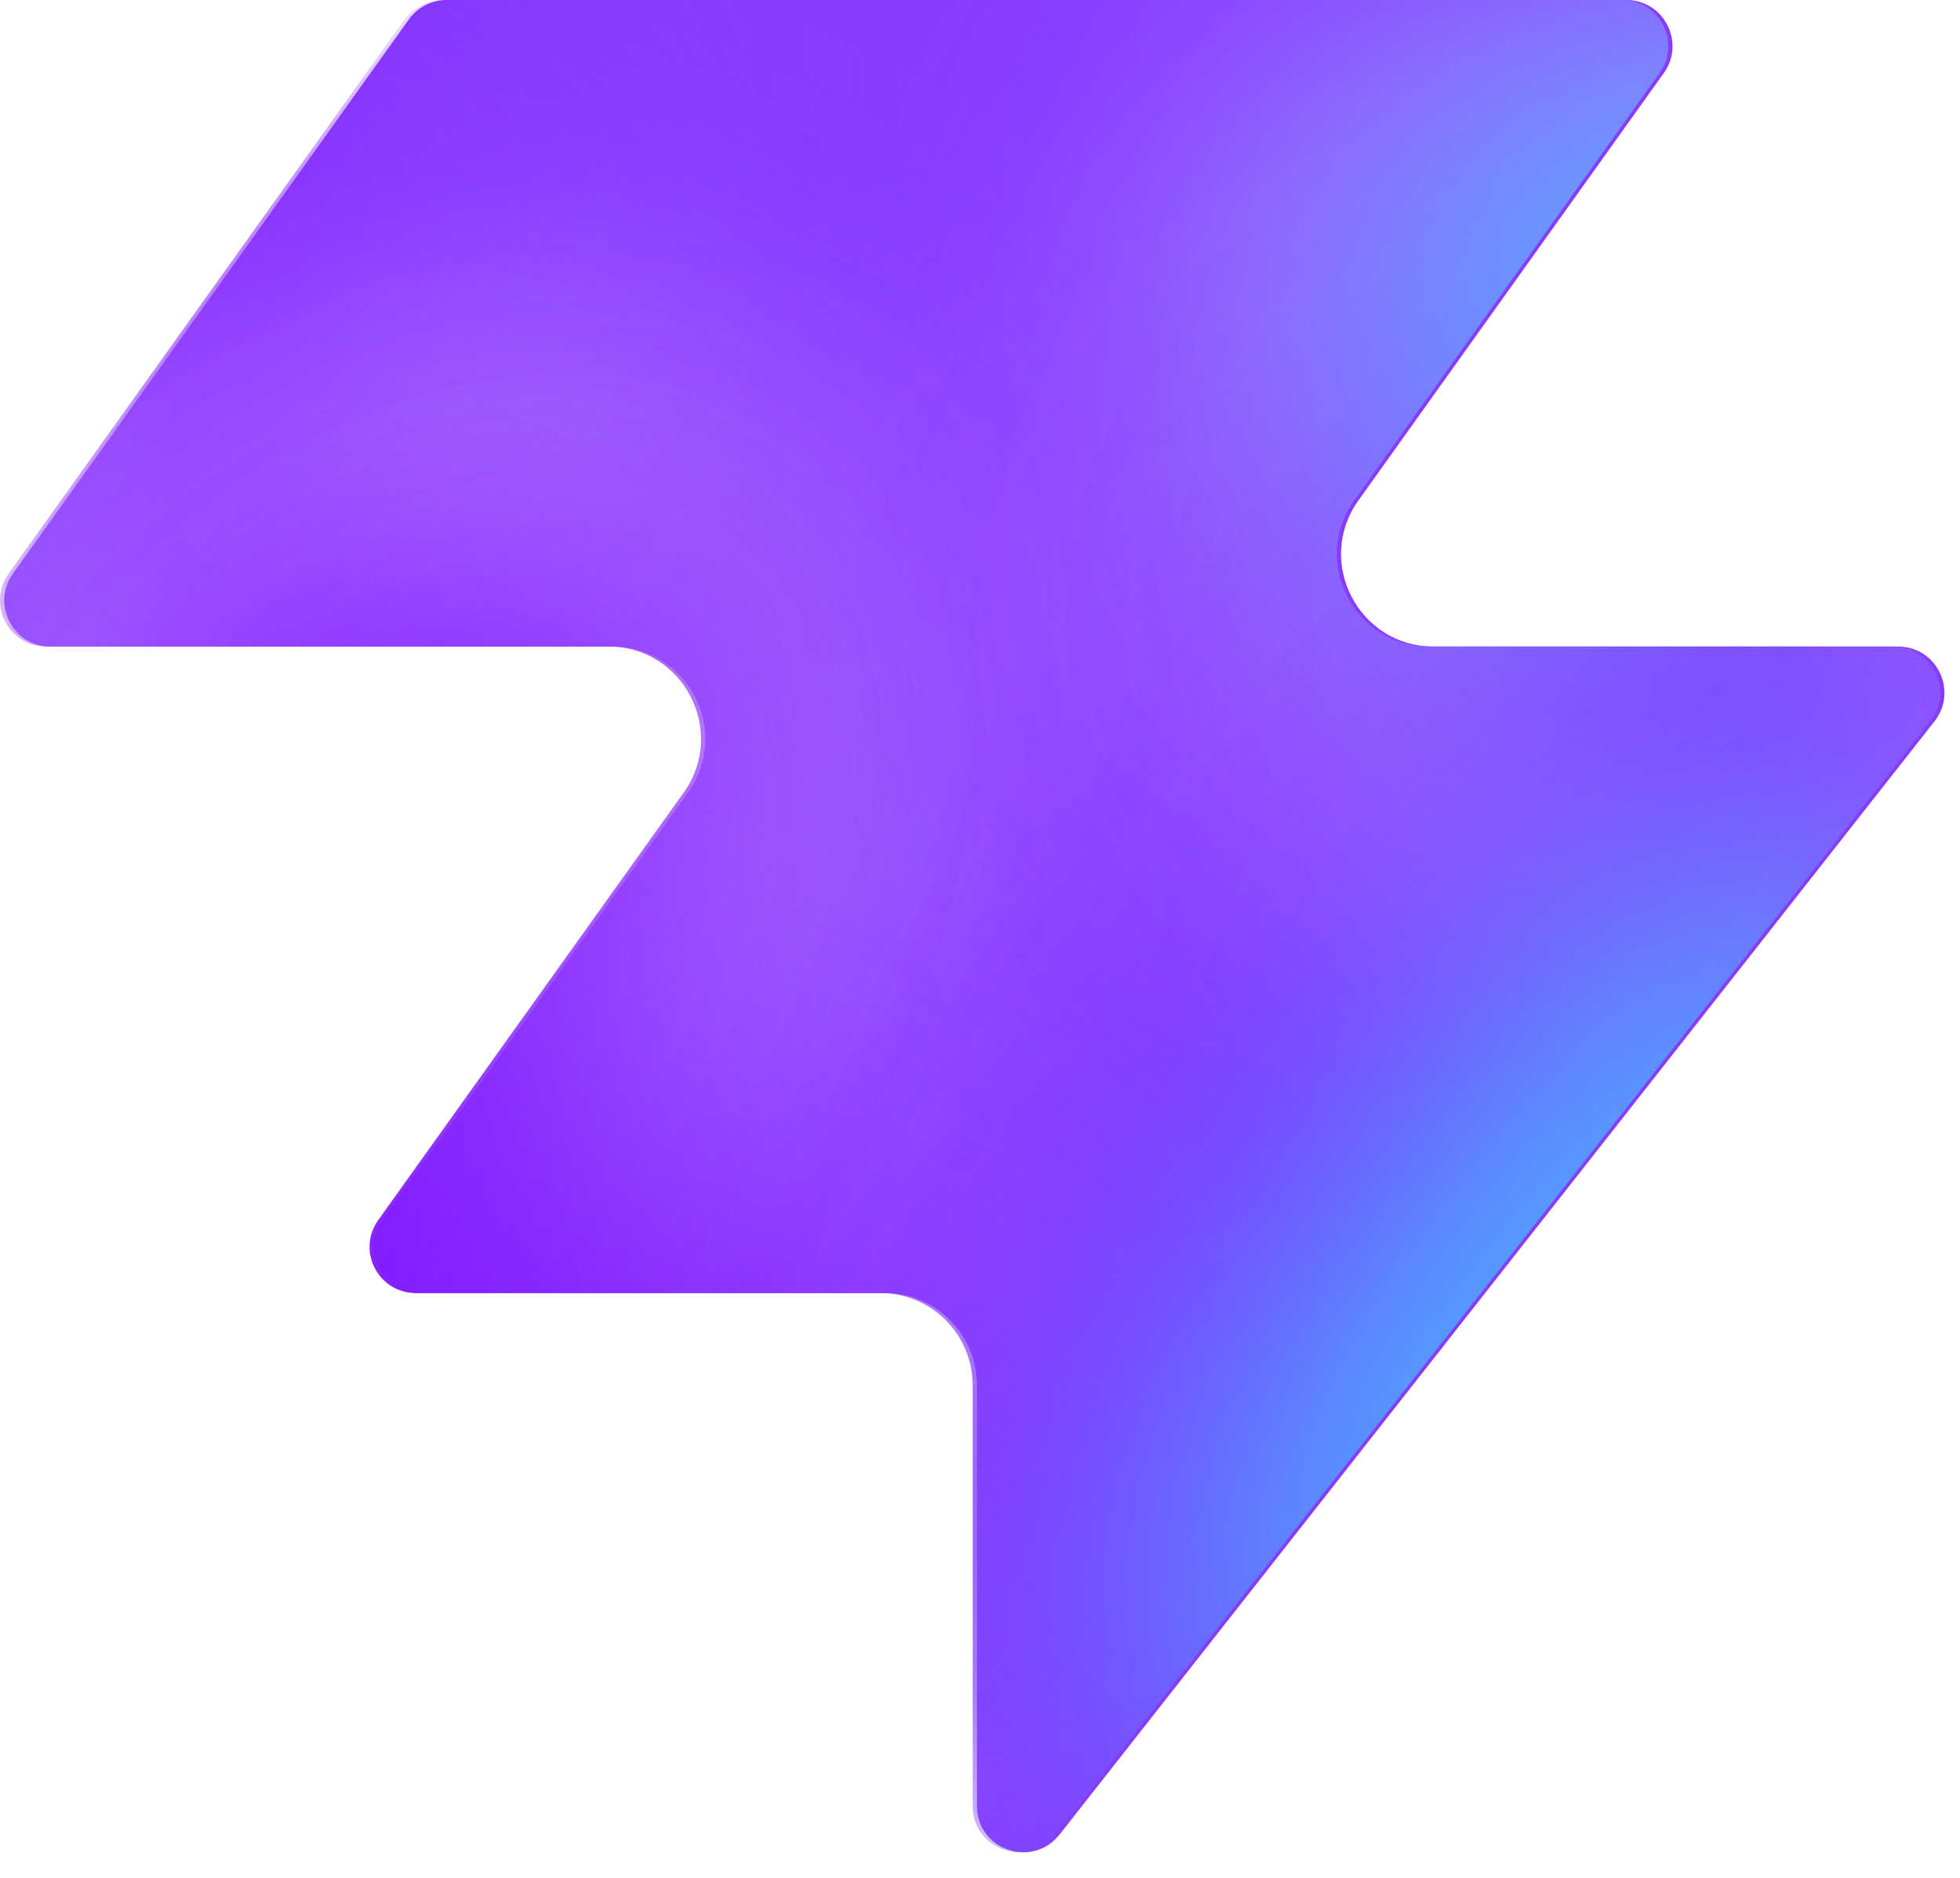
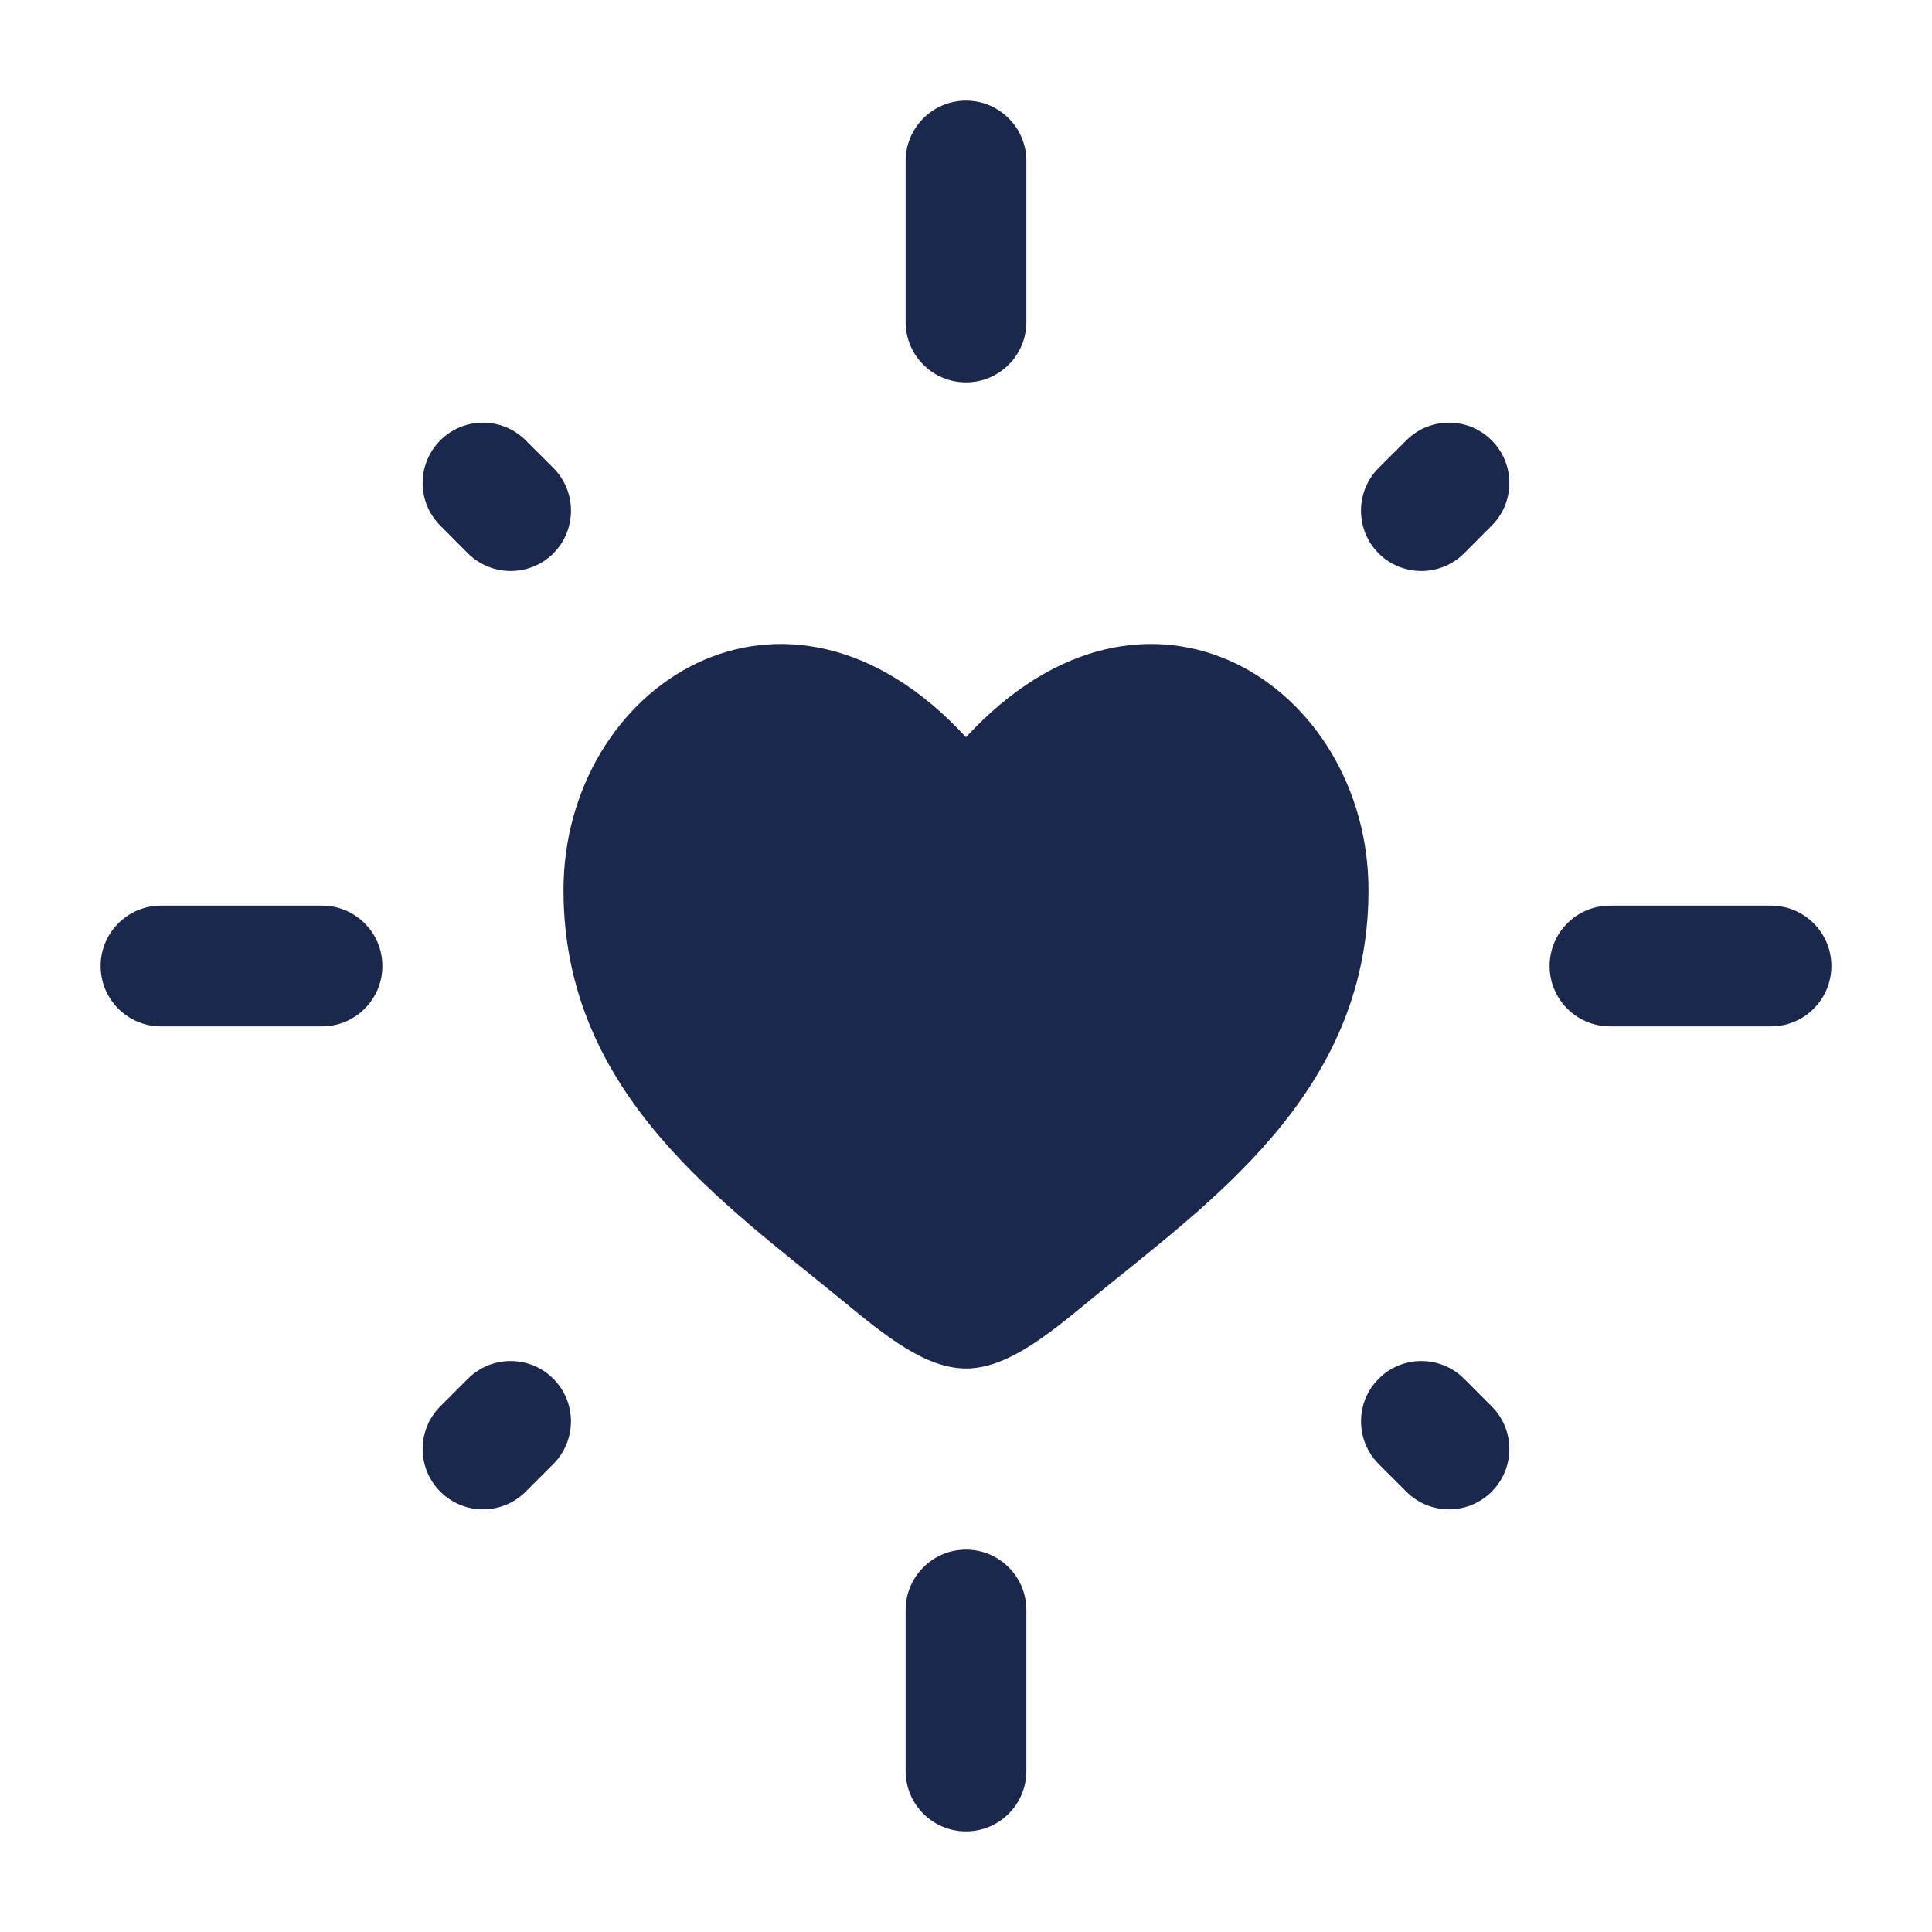
- <svg xmlns="http://www.w3.org/2000/svg" width="48" height="46" fill="none" viewBox="0 0 48 46">
-   <path fill="#863bff" d="M25.946 44.938c-.664.845-2.021.375-2.021-.698V33.937a2.26 2.26 0 0 0-2.262-2.262H10.287c-.92 0-1.456-1.04-.92-1.788l7.48-10.471c1.07-1.497 0-3.578-1.842-3.578H1.237c-.92 0-1.456-1.04-.92-1.788L10.013.474c.214-.297.556-.474.92-.474h28.894c.92 0 1.456 1.04.92 1.788l-7.48 10.471c-1.07 1.498 0 3.579 1.842 3.579h11.377c.943 0 1.473 1.088.89 1.83L25.947 44.94z" style="fill:#863bff;fill:color(display-p3 .525 .23 1);fill-opacity:1" />
-   <mask id="a" width="48" height="46" x="0" y="0" maskUnits="userSpaceOnUse" style="mask-type:alpha">
-     <path fill="#000" d="M25.842 44.938c-.664.844-2.021.375-2.021-.698V33.937a2.26 2.26 0 0 0-2.262-2.262H10.183c-.92 0-1.456-1.04-.92-1.788l7.48-10.471c1.07-1.498 0-3.579-1.842-3.579H1.133c-.92 0-1.456-1.04-.92-1.787L9.91.473c.214-.297.556-.474.92-.474h28.894c.92 0 1.456 1.04.92 1.788l-7.48 10.471c-1.07 1.498 0 3.578 1.842 3.578h11.377c.943 0 1.473 1.088.89 1.832L25.843 44.94z" style="fill:#000;fill-opacity:1" />
-   </mask>
-   <g mask="url(#a)">
-     <g filter="url(#b)">
-       <ellipse cx="5.508" cy="14.704" fill="#ede6ff" rx="5.508" ry="14.704" style="fill:#ede6ff;fill:color(display-p3 .927 .903 1);fill-opacity:1" transform="matrix(.00324 1 1 -.00324 -4.47 31.516)" />
-     </g>
-     <g filter="url(#c)">
-       <ellipse cx="10.399" cy="29.851" fill="#ede6ff" rx="10.399" ry="29.851" style="fill:#ede6ff;fill:color(display-p3 .927 .903 1);fill-opacity:1" transform="matrix(.00324 1 1 -.00324 -39.328 7.883)" />
-     </g>
-     <g filter="url(#d)">
-       <ellipse cx="5.508" cy="30.487" fill="#7e14ff" rx="5.508" ry="30.487" style="fill:#7e14ff;fill:color(display-p3 .492 .077 1);fill-opacity:1" transform="rotate(89.814 -25.913 -14.639)scale(1 -1)" />
-     </g>
-     <g filter="url(#e)">
-       <ellipse cx="5.508" cy="30.599" fill="#7e14ff" rx="5.508" ry="30.599" style="fill:#7e14ff;fill:color(display-p3 .492 .077 1);fill-opacity:1" transform="rotate(89.814 -32.644 -3.334)scale(1 -1)" />
-     </g>
-     <g filter="url(#f)">
-       <ellipse cx="5.508" cy="30.599" fill="#7e14ff" rx="5.508" ry="30.599" style="fill:#7e14ff;fill:color(display-p3 .492 .077 1);fill-opacity:1" transform="matrix(.00324 1 1 -.00324 -34.34 30.47)" />
-     </g>
-     <g filter="url(#g)">
-       <ellipse cx="14.072" cy="22.078" fill="#ede6ff" rx="14.072" ry="22.078" style="fill:#ede6ff;fill:color(display-p3 .927 .903 1);fill-opacity:1" transform="rotate(93.35 24.506 48.493)scale(-1 1)" />
-     </g>
-     <g filter="url(#h)">
-       <ellipse cx="3.47" cy="21.501" fill="#7e14ff" rx="3.47" ry="21.501" style="fill:#7e14ff;fill:color(display-p3 .492 .077 1);fill-opacity:1" transform="rotate(89.009 28.708 47.59)scale(-1 1)" />
-     </g>
-     <g filter="url(#i)">
-       <ellipse cx="3.47" cy="21.501" fill="#7e14ff" rx="3.47" ry="21.501" style="fill:#7e14ff;fill:color(display-p3 .492 .077 1);fill-opacity:1" transform="rotate(89.009 28.708 47.59)scale(-1 1)" />
-     </g>
-     <g filter="url(#j)">
-       <ellipse cx=".387" cy="8.972" fill="#7e14ff" rx="4.407" ry="29.108" style="fill:#7e14ff;fill:color(display-p3 .492 .077 1);fill-opacity:1" transform="rotate(39.51 .387 8.972)" />
-     </g>
-     <g filter="url(#k)">
-       <ellipse cx="47.523" cy="-6.092" fill="#7e14ff" rx="4.407" ry="29.108" style="fill:#7e14ff;fill:color(display-p3 .492 .077 1);fill-opacity:1" transform="rotate(37.892 47.523 -6.092)" />
-     </g>
-     <g filter="url(#l)">
-       <ellipse cx="41.412" cy="6.333" fill="#47bfff" rx="5.971" ry="9.665" style="fill:#47bfff;fill:color(display-p3 .28 .748 1);fill-opacity:1" transform="rotate(37.892 41.412 6.333)" />
-     </g>
-     <g filter="url(#m)">
-       <ellipse cx="-1.879" cy="38.332" fill="#7e14ff" rx="4.407" ry="29.108" style="fill:#7e14ff;fill:color(display-p3 .492 .077 1);fill-opacity:1" transform="rotate(37.892 -1.88 38.332)" />
-     </g>
-     <g filter="url(#n)">
-       <ellipse cx="-1.879" cy="38.332" fill="#7e14ff" rx="4.407" ry="29.108" style="fill:#7e14ff;fill:color(display-p3 .492 .077 1);fill-opacity:1" transform="rotate(37.892 -1.88 38.332)" />
-     </g>
-     <g filter="url(#o)">
-       <ellipse cx="35.651" cy="29.907" fill="#7e14ff" rx="4.407" ry="29.108" style="fill:#7e14ff;fill:color(display-p3 .492 .077 1);fill-opacity:1" transform="rotate(37.892 35.651 29.907)" />
-     </g>
-     <g filter="url(#p)">
-       <ellipse cx="38.418" cy="32.4" fill="#47bfff" rx="5.971" ry="15.297" style="fill:#47bfff;fill:color(display-p3 .28 .748 1);fill-opacity:1" transform="rotate(37.892 38.418 32.4)" />
-     </g>
-   </g>
-   <defs>
-     <filter id="b" width="60.045" height="41.654" x="-19.77" y="16.149" color-interpolation-filters="sRGB" filterUnits="userSpaceOnUse">
-       <feFlood flood-opacity="0" result="BackgroundImageFix" />
-       <feBlend in="SourceGraphic" in2="BackgroundImageFix" result="shape" />
-       <feGaussianBlur result="effect1_foregroundBlur_2002_17158" stdDeviation="7.659" />
-     </filter>
-     <filter id="c" width="90.34" height="51.437" x="-54.613" y="-7.533" color-interpolation-filters="sRGB" filterUnits="userSpaceOnUse">
-       <feFlood flood-opacity="0" result="BackgroundImageFix" />
-       <feBlend in="SourceGraphic" in2="BackgroundImageFix" result="shape" />
-       <feGaussianBlur result="effect1_foregroundBlur_2002_17158" stdDeviation="7.659" />
-     </filter>
-     <filter id="d" width="79.355" height="29.4" x="-49.64" y="2.03" color-interpolation-filters="sRGB" filterUnits="userSpaceOnUse">
-       <feFlood flood-opacity="0" result="BackgroundImageFix" />
-       <feBlend in="SourceGraphic" in2="BackgroundImageFix" result="shape" />
-       <feGaussianBlur result="effect1_foregroundBlur_2002_17158" stdDeviation="4.596" />
-     </filter>
-     <filter id="e" width="79.579" height="29.4" x="-45.045" y="20.029" color-interpolation-filters="sRGB" filterUnits="userSpaceOnUse">
-       <feFlood flood-opacity="0" result="BackgroundImageFix" />
-       <feBlend in="SourceGraphic" in2="BackgroundImageFix" result="shape" />
-       <feGaussianBlur result="effect1_foregroundBlur_2002_17158" stdDeviation="4.596" />
-     </filter>
-     <filter id="f" width="79.579" height="29.4" x="-43.513" y="21.178" color-interpolation-filters="sRGB" filterUnits="userSpaceOnUse">
-       <feFlood flood-opacity="0" result="BackgroundImageFix" />
-       <feBlend in="SourceGraphic" in2="BackgroundImageFix" result="shape" />
-       <feGaussianBlur result="effect1_foregroundBlur_2002_17158" stdDeviation="4.596" />
-     </filter>
-     <filter id="g" width="74.749" height="58.852" x="15.756" y="-17.901" color-interpolation-filters="sRGB" filterUnits="userSpaceOnUse">
-       <feFlood flood-opacity="0" result="BackgroundImageFix" />
-       <feBlend in="SourceGraphic" in2="BackgroundImageFix" result="shape" />
-       <feGaussianBlur result="effect1_foregroundBlur_2002_17158" stdDeviation="7.659" />
-     </filter>
-     <filter id="h" width="61.377" height="25.362" x="23.548" y="2.284" color-interpolation-filters="sRGB" filterUnits="userSpaceOnUse">
-       <feFlood flood-opacity="0" result="BackgroundImageFix" />
-       <feBlend in="SourceGraphic" in2="BackgroundImageFix" result="shape" />
-       <feGaussianBlur result="effect1_foregroundBlur_2002_17158" stdDeviation="4.596" />
-     </filter>
-     <filter id="i" width="61.377" height="25.362" x="23.548" y="2.284" color-interpolation-filters="sRGB" filterUnits="userSpaceOnUse">
-       <feFlood flood-opacity="0" result="BackgroundImageFix" />
-       <feBlend in="SourceGraphic" in2="BackgroundImageFix" result="shape" />
-       <feGaussianBlur result="effect1_foregroundBlur_2002_17158" stdDeviation="4.596" />
-     </filter>
-     <filter id="j" width="56.045" height="63.649" x="-27.636" y="-22.853" color-interpolation-filters="sRGB" filterUnits="userSpaceOnUse">
-       <feFlood flood-opacity="0" result="BackgroundImageFix" />
-       <feBlend in="SourceGraphic" in2="BackgroundImageFix" result="shape" />
-       <feGaussianBlur result="effect1_foregroundBlur_2002_17158" stdDeviation="4.596" />
-     </filter>
-     <filter id="k" width="54.814" height="64.646" x="20.116" y="-38.415" color-interpolation-filters="sRGB" filterUnits="userSpaceOnUse">
-       <feFlood flood-opacity="0" result="BackgroundImageFix" />
-       <feBlend in="SourceGraphic" in2="BackgroundImageFix" result="shape" />
-       <feGaussianBlur result="effect1_foregroundBlur_2002_17158" stdDeviation="4.596" />
-     </filter>
-     <filter id="l" width="33.541" height="35.313" x="24.641" y="-11.323" color-interpolation-filters="sRGB" filterUnits="userSpaceOnUse">
-       <feFlood flood-opacity="0" result="BackgroundImageFix" />
-       <feBlend in="SourceGraphic" in2="BackgroundImageFix" result="shape" />
-       <feGaussianBlur result="effect1_foregroundBlur_2002_17158" stdDeviation="4.596" />
-     </filter>
-     <filter id="m" width="54.814" height="64.646" x="-29.286" y="6.009" color-interpolation-filters="sRGB" filterUnits="userSpaceOnUse">
-       <feFlood flood-opacity="0" result="BackgroundImageFix" />
-       <feBlend in="SourceGraphic" in2="BackgroundImageFix" result="shape" />
-       <feGaussianBlur result="effect1_foregroundBlur_2002_17158" stdDeviation="4.596" />
-     </filter>
-     <filter id="n" width="54.814" height="64.646" x="-29.286" y="6.009" color-interpolation-filters="sRGB" filterUnits="userSpaceOnUse">
-       <feFlood flood-opacity="0" result="BackgroundImageFix" />
-       <feBlend in="SourceGraphic" in2="BackgroundImageFix" result="shape" />
-       <feGaussianBlur result="effect1_foregroundBlur_2002_17158" stdDeviation="4.596" />
-     </filter>
-     <filter id="o" width="54.814" height="64.646" x="8.244" y="-2.416" color-interpolation-filters="sRGB" filterUnits="userSpaceOnUse">
-       <feFlood flood-opacity="0" result="BackgroundImageFix" />
-       <feBlend in="SourceGraphic" in2="BackgroundImageFix" result="shape" />
-       <feGaussianBlur result="effect1_foregroundBlur_2002_17158" stdDeviation="4.596" />
-     </filter>
-     <filter id="p" width="39.409" height="43.623" x="18.713" y="10.588" color-interpolation-filters="sRGB" filterUnits="userSpaceOnUse">
-       <feFlood flood-opacity="0" result="BackgroundImageFix" />
-       <feBlend in="SourceGraphic" in2="BackgroundImageFix" result="shape" />
-       <feGaussianBlur result="effect1_foregroundBlur_2002_17158" stdDeviation="4.596" />
-     </filter>
-   </defs>
+ <svg xmlns="http://www.w3.org/2000/svg" width="800px" height="800px" viewBox="0 0 24 24" fill="none">
+   <path fill-rule="evenodd" clip-rule="evenodd" d="M12 1.25C12.414 1.25 12.75 1.586 12.75 2V4C12.75 4.414 12.414 4.75 12 4.75C11.586 4.75 11.25 4.414 11.25 4V2C11.25 1.586 11.586 1.25 12 1.25ZM5.47 5.47C5.763 5.177 6.237 5.177 6.53 5.47L6.874 5.813C7.166 6.106 7.166 6.581 6.874 6.874C6.581 7.166 6.106 7.166 5.813 6.874L5.47 6.53C5.177 6.237 5.177 5.763 5.47 5.47ZM18.53 5.47C18.823 5.763 18.823 6.237 18.53 6.53L18.187 6.874C17.894 7.166 17.419 7.166 17.126 6.874C16.834 6.581 16.834 6.106 17.126 5.813L17.47 5.47C17.763 5.177 18.237 5.177 18.53 5.47ZM1.25 12C1.25 11.586 1.586 11.25 2 11.25H4C4.414 11.25 4.75 11.586 4.75 12C4.75 12.414 4.414 12.75 4 12.75H2C1.586 12.75 1.25 12.414 1.25 12ZM19.25 12C19.25 11.586 19.586 11.25 20 11.25H22C22.414 11.25 22.75 11.586 22.75 12C22.75 12.414 22.414 12.75 22 12.75H20C19.586 12.75 19.25 12.414 19.25 12ZM6.873 17.127C7.166 17.419 7.166 17.894 6.873 18.187L6.53 18.53C6.237 18.823 5.763 18.823 5.47 18.53C5.177 18.237 5.177 17.763 5.47 17.47L5.813 17.127C6.106 16.834 6.58 16.834 6.873 17.127ZM17.127 17.127C17.419 16.834 17.894 16.834 18.187 17.127L18.53 17.47C18.823 17.763 18.823 18.237 18.53 18.53C18.237 18.823 17.763 18.823 17.47 18.53L17.127 18.187C16.834 17.894 16.834 17.419 17.127 17.127ZM12 19.25C12.414 19.25 12.75 19.586 12.75 20V22C12.75 22.414 12.414 22.75 12 22.75C11.586 22.75 11.25 22.414 11.25 22V20C11.25 19.586 11.586 19.25 12 19.25Z" fill="#1C274C" />
+   <path d="M7 11.059C7 13.602 9.01 14.957 10.481 16.169C11 16.597 11.5 17 12 17C12.5 17 13 16.597 13.519 16.169C14.99 14.957 17 13.602 17 11.059C17 8.517 14.25 6.714 12 9.158C9.75 6.714 7 8.517 7 11.059Z" fill="#1C274C" />
</svg>
